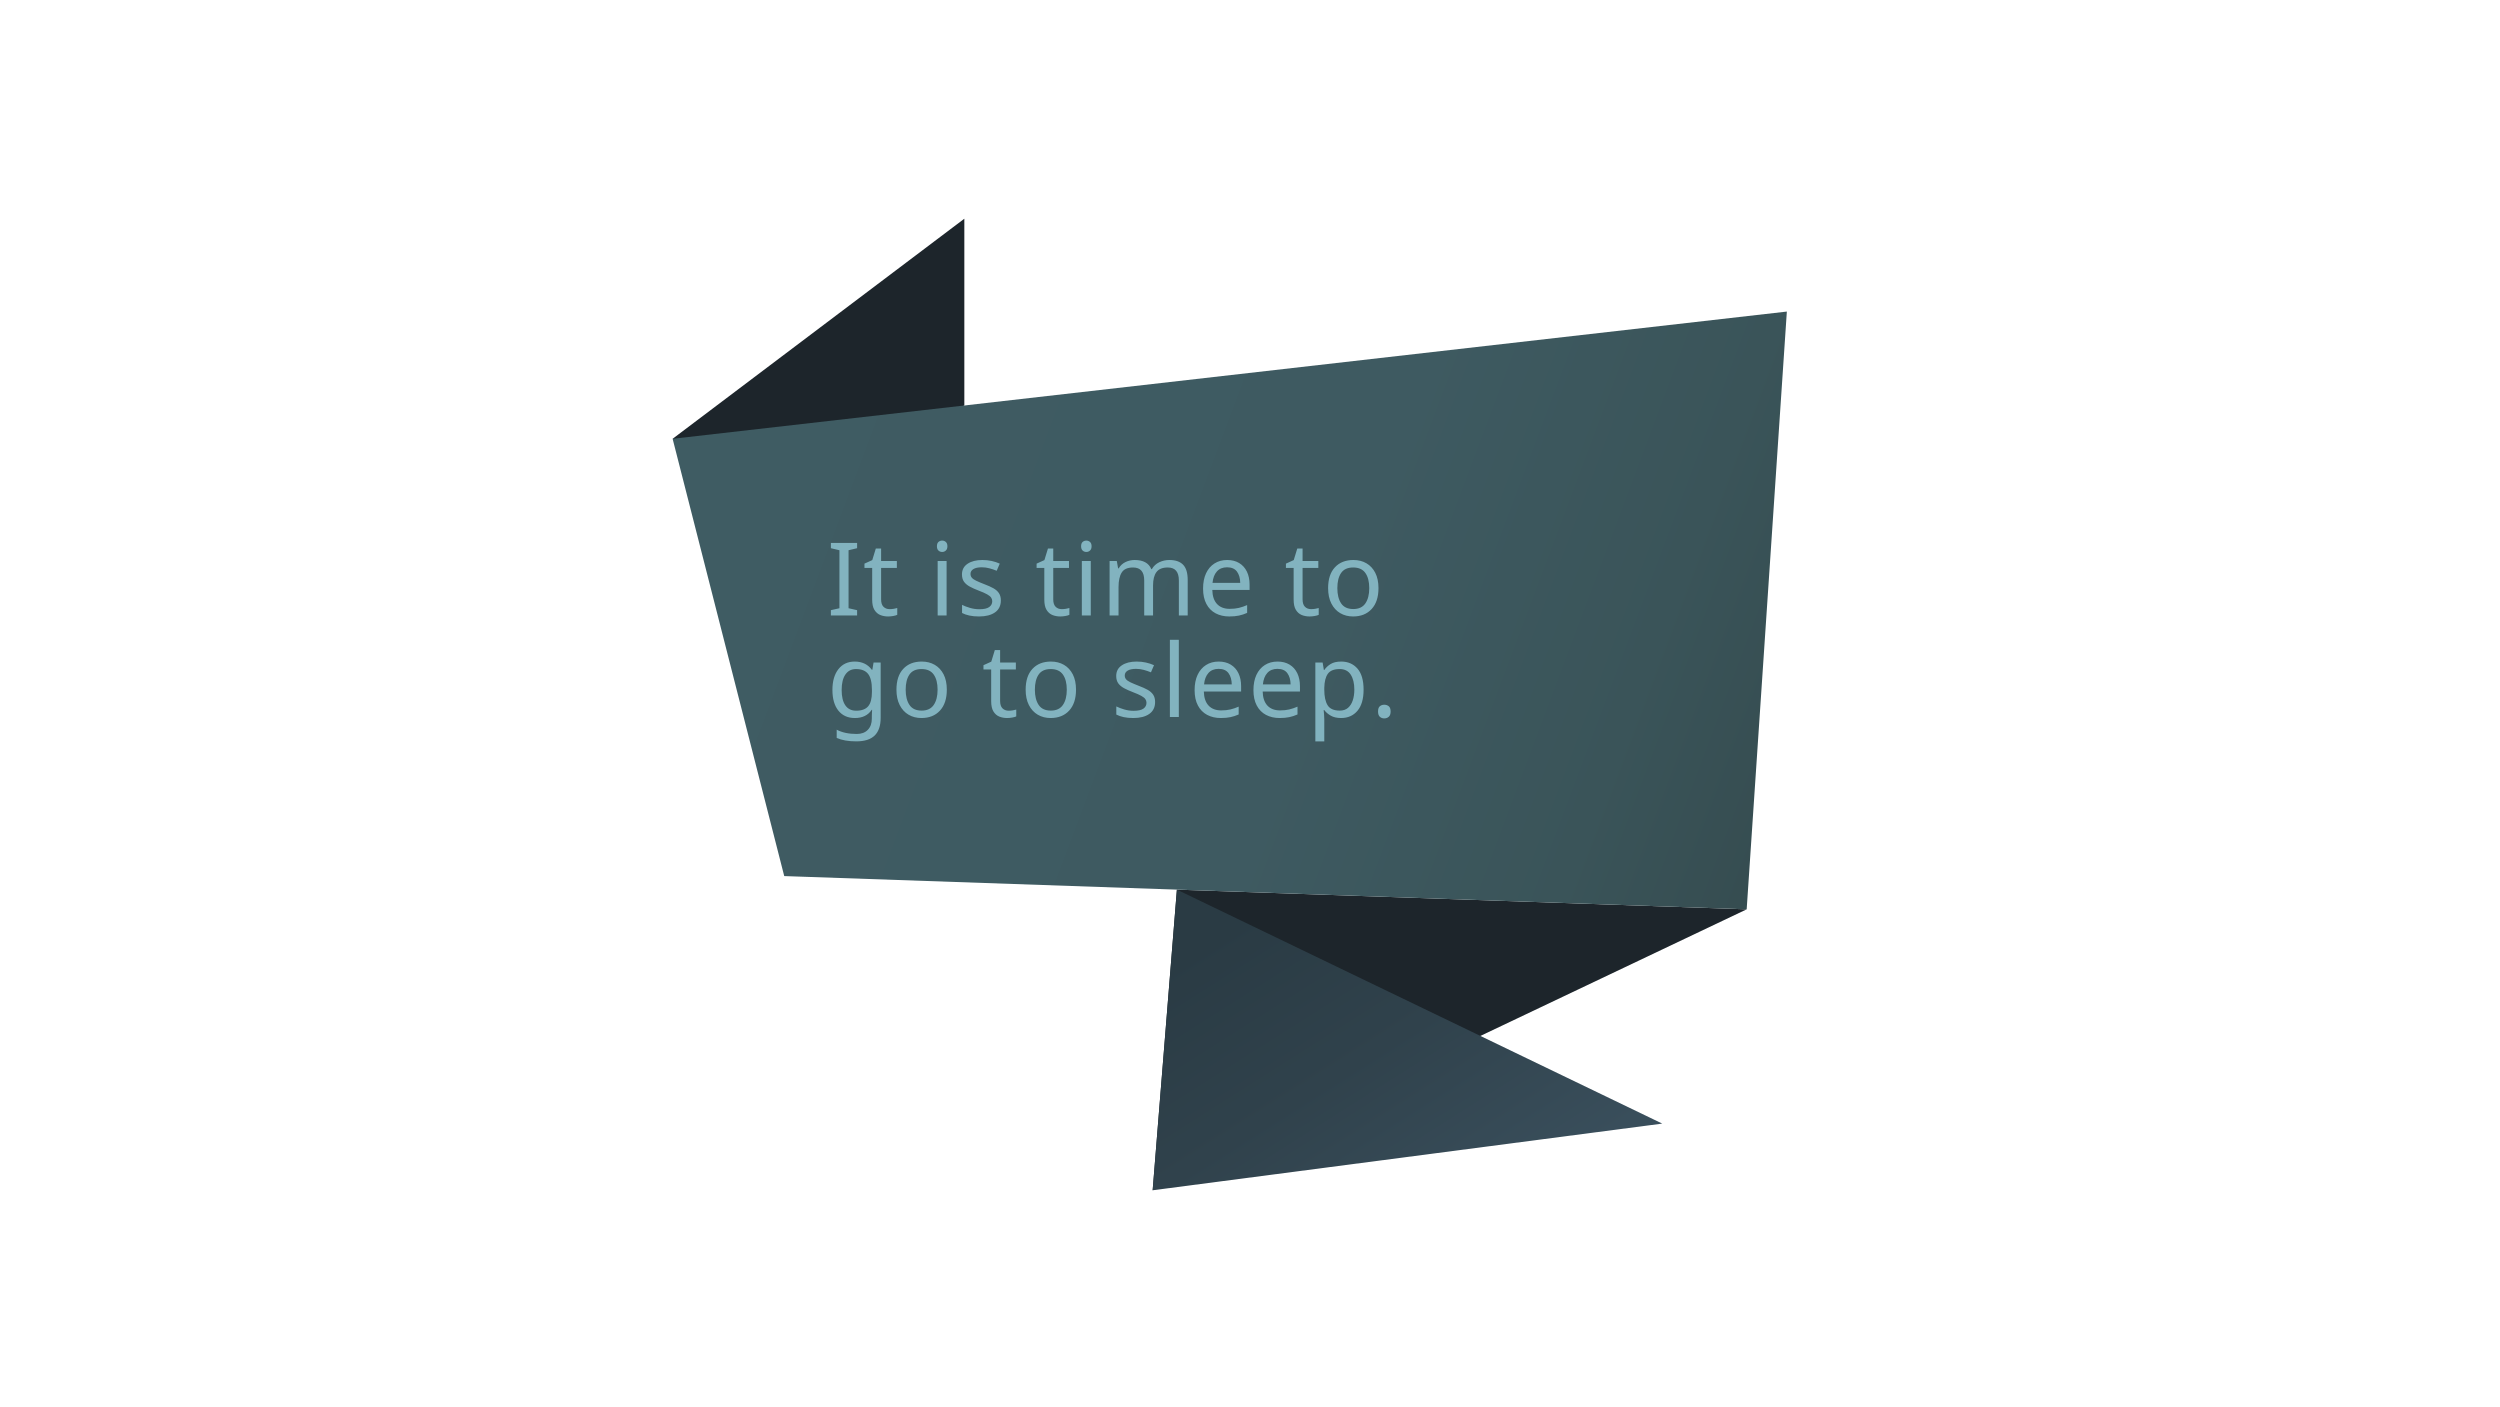
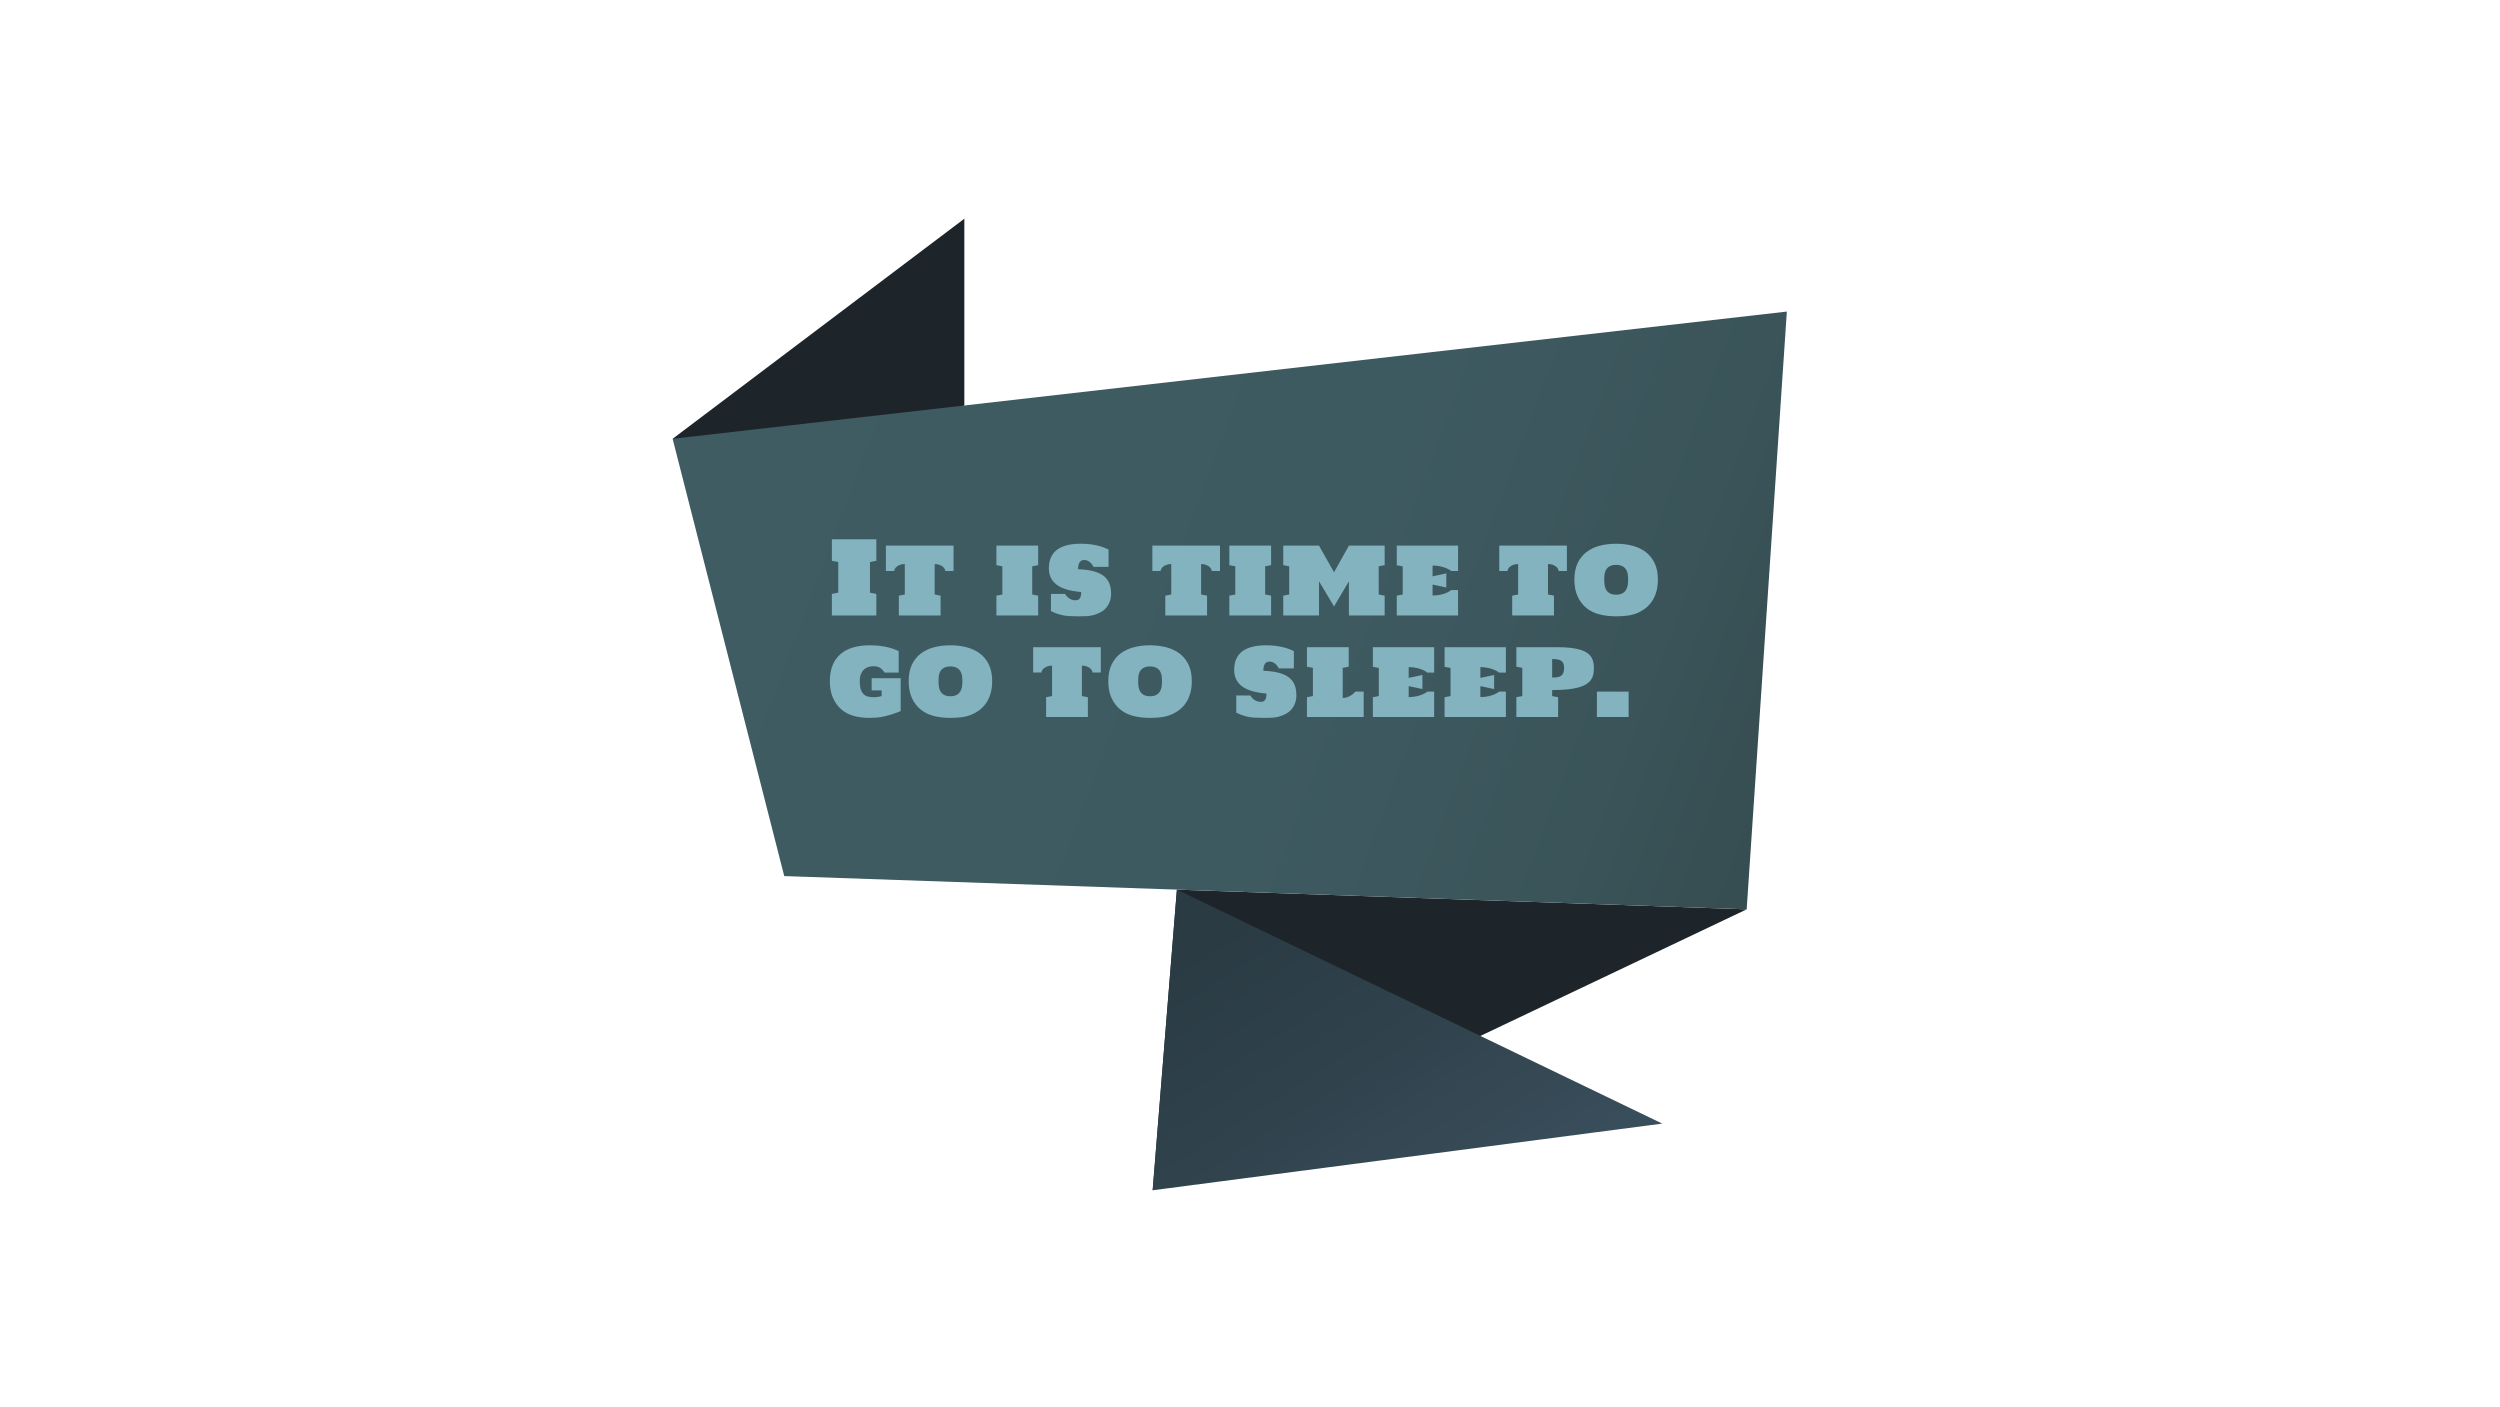
<svg xmlns="http://www.w3.org/2000/svg" version="1.1" x="0px" y="0px" width="1600px" height="900px" viewBox="0 0 1600 900" enable-background="new 0 0 1600 900" xml:space="preserve">
-   <g id="Layer_6" display="none">
+   <g id="Layer_3" display="none">
</g>
-   <g id="measurement_x5F_tools">
+   <g id="outlune">
    <polygon fill="#1D252B" points="1117.876,581.975 753.208,569.375 737.699,761.773 920.999,675.572  " />
    <polygon fill="#1D252B" points="617.174,259.506 617.174,139.974 430.476,280.823 541.456,297.974  " />
    <linearGradient id="SVGID_1_" gradientUnits="userSpaceOnUse" x1="801.781" y1="584.243" x2="981.133" y2="867.24">
      <stop offset="0" style="stop-color:#2A3B44" />
      <stop offset="0.349" style="stop-color:#30424C" />
      <stop offset="0.719" style="stop-color:#394E5B" />
      <stop offset="0.76" style="stop-color:#394E5B" />
      <stop offset="1" style="stop-color:#394E5B" />
    </linearGradient>
    <polygon fill="url(#SVGID_1_)" points="753.208,569.375 1063.841,719.1 737.699,761.773  " />
    <linearGradient id="SVGID_3_" gradientUnits="userSpaceOnUse" x1="458.013" y1="243.179" x2="1142.484" y2="500.029">
      <stop offset="0" style="stop-color:#3F5C63" />
      <stop offset="0.577" style="stop-color:#3E5A61" />
      <stop offset="0.851" style="stop-color:#3A5459" />
      <stop offset="1" style="stop-color:#364D51" />
    </linearGradient>
    <polygon fill="url(#SVGID_3_)" points="430.476,280.823 1143.586,199.401 1117.876,581.975 501.911,560.693  " />
-     <rect x="529.174" y="349.128" fill="none" width="546.392" height="312.446" />
-     <text transform="matrix(1 0 0 1 529.1724 393.8807)">
+     <g>
+       <path fill="#82B3BF" d="M532.41,345.131h28.438v13.774l-4.062,0.793v19.614l4.062,0.794v13.774H532.41v-13.774l4.062-0.794    v-19.614l-4.062-0.793V345.131z" />
+       <path fill="#82B3BF" d="M579.071,361c-1.1,0-2.073,0.148-2.92,0.444c-0.846,0.296-1.555,0.666-2.126,1.11    s-1.005,0.926-1.302,1.444c-0.296,0.519-0.443,1-0.443,1.444h-5.301v-16.25h43.291v16.25h-5.301c0-0.444-0.147-0.926-0.443-1.444    c-0.297-0.519-0.73-1-1.302-1.444s-1.28-0.814-2.126-1.11c-0.847-0.296-1.82-0.444-2.92-0.444v19.487l3.809,0.729v12.664h-26.725    v-12.664l3.809-0.729V361z" />
+       <path fill="#82B3BF" d="M637.704,349.193h26.725v12.505l-3.809,0.729v18.06l3.809,0.729v12.664h-26.725v-12.664l3.809-0.729    v-18.06l-3.809-0.729V349.193z" />
+       <path fill="#82B3BF" d="M711.089,379.82c0,1.968-0.28,3.709-0.841,5.222c-0.562,1.513-1.323,2.824-2.285,3.936    c-0.963,1.11-2.105,2.036-3.428,2.776c-1.323,0.741-2.746,1.339-4.27,1.794c-1.523,0.454-3.115,0.719-4.776,0.793    s-3.316,0.111-4.967,0.111c-2.285,0-4.349-0.054-6.188-0.159c-1.842-0.105-3.486-0.339-4.936-0.698    c-1.45-0.359-2.729-0.756-3.841-1.189c-1.11-0.434-2.09-0.862-2.936-1.286v-11.013h8.981c0.889,1.396,1.904,2.423,3.047,3.078    c1.143,0.656,2.317,0.984,3.523,0.984c0.359,0,0.762-0.032,1.206-0.096s0.856-0.264,1.237-0.603s0.704-0.862,0.969-1.571    c0.264-0.709,0.396-1.708,0.396-2.999c-1.714-0.148-3.412-0.365-5.094-0.65c-1.683-0.286-3.291-0.672-4.824-1.159    c-1.534-0.486-2.957-1.105-4.27-1.856c-1.312-0.751-2.449-1.661-3.411-2.729c-0.963-1.068-1.72-2.327-2.27-3.776    c-0.551-1.449-0.825-3.116-0.825-4.999c0-2.158,0.274-4.047,0.825-5.665c0.55-1.619,1.302-3.01,2.253-4.174    c0.953-1.164,2.079-2.127,3.381-2.889c1.301-0.762,2.702-1.364,4.205-1.809c1.502-0.444,3.067-0.757,4.697-0.937    c1.629-0.18,3.258-0.27,4.888-0.27c2.306,0,4.374,0.116,6.205,0.349c1.83,0.233,3.47,0.529,4.919,0.889    c1.449,0.36,2.729,0.757,3.841,1.19c1.11,0.434,2.1,0.852,2.968,1.254v11.108h-9.617c-0.805-1.523-1.725-2.635-2.762-3.333    c-1.036-0.698-2.094-1.047-3.174-1.047c-0.359,0-0.772,0.059-1.237,0.175c-0.466,0.116-0.899,0.375-1.302,0.777    c-0.401,0.402-0.74,0.994-1.016,1.777c-0.274,0.783-0.412,1.841-0.412,3.174c3.491,0.127,6.554,0.497,9.188,1.11    c2.634,0.614,4.84,1.529,6.617,2.746s3.11,2.782,3.999,4.697S711.089,377.091,711.089,379.82z" />
+       <path fill="#82B3BF" d="M749.6,361c-1.1,0-2.073,0.148-2.92,0.444c-0.846,0.296-1.555,0.666-2.126,1.11s-1.005,0.926-1.302,1.444    c-0.296,0.519-0.443,1-0.443,1.444h-5.301v-16.25h43.291v16.25h-5.301c0-0.444-0.147-0.926-0.443-1.444    c-0.297-0.519-0.73-1-1.302-1.444s-1.28-0.814-2.126-1.11c-0.847-0.296-1.82-0.444-2.92-0.444v19.487l3.809,0.729v12.664h-26.725    v-12.664l3.809-0.729V361z" />
+       <path fill="#82B3BF" d="M786.772,349.193h26.725v12.505l-3.809,0.729v18.06l3.809,0.729v12.664h-26.725v-12.664l3.809-0.729    v-18.06l-3.809-0.729V349.193z" />
+       <path fill="#82B3BF" d="M844.162,372.013v21.868h-22.884v-12.664l3.809-0.729v-18.06l-3.809-0.729v-12.505h22.884l9.616,17.075    l9.521-17.075h22.884v12.505l-3.809,0.729v18.06l3.809,0.729v12.664h-22.884v-21.868l-9.521,16.123L844.162,372.013z" />
+       <path fill="#82B3BF" d="M916.849,368.839l8.792-1.872v9.045l-8.792-1.904v7.015c1.27,0,2.496-0.09,3.682-0.27    c1.185-0.18,2.285-0.429,3.301-0.746s1.946-0.688,2.793-1.111c0.846-0.423,1.576-0.878,2.19-1.364h4.348v16.25h-39.229v-12.664    l3.809-0.729v-17.996l-3.809-0.729v-12.568h39.229v16.25h-4.348c-0.614-0.466-1.345-0.91-2.19-1.333    c-0.847-0.423-1.777-0.794-2.793-1.111s-2.116-0.571-3.301-0.762c-1.186-0.19-2.412-0.285-3.682-0.285V368.839z" />
+       <path fill="#82B3BF" d="M971.61,361c-1.1,0-2.073,0.148-2.92,0.444c-0.846,0.296-1.555,0.666-2.126,1.11s-1.005,0.926-1.302,1.444    c-0.296,0.519-0.443,1-0.443,1.444h-5.301v-16.25h43.291v16.25h-5.301c0-0.444-0.147-0.926-0.443-1.444    c-0.297-0.519-0.73-1-1.302-1.444s-1.28-0.814-2.126-1.11c-0.847-0.296-1.82-0.444-2.92-0.444v19.487l3.809,0.729v12.664h-26.725    v-12.664l3.809-0.729V361z" />
+       <path fill="#82B3BF" d="M1034.299,394.452c-3.724,0-7.21-0.396-10.457-1.19c-3.248-0.793-6.073-2.158-8.475-4.094    c-2.401-1.937-4.295-4.406-5.681-7.411c-1.387-3.005-2.079-6.612-2.079-10.823c0-4.126,0.692-7.644,2.079-10.553    c1.386-2.909,3.284-5.279,5.696-7.109s5.237-3.168,8.475-4.015c3.237-0.847,6.718-1.27,10.441-1.27    c3.703,0,7.179,0.423,10.427,1.27c3.247,0.847,6.083,2.185,8.506,4.015c2.422,1.83,4.332,4.2,5.729,7.109    s2.095,6.427,2.095,10.553c0,2.793-0.317,5.327-0.952,7.602s-1.529,4.296-2.682,6.062c-1.153,1.767-2.539,3.29-4.158,4.57    c-1.618,1.28-3.423,2.338-5.411,3.174c-1.989,0.836-4.126,1.396-6.411,1.682C1039.156,394.31,1036.776,394.452,1034.299,394.452z     M1034.299,361.508c-1.248,0-2.301,0.158-3.157,0.476c-0.857,0.317-1.566,0.73-2.127,1.238s-0.999,1.09-1.317,1.745    c-0.316,0.656-0.545,1.328-0.682,2.016c-0.138,0.688-0.223,1.365-0.254,2.031c-0.032,0.667-0.048,1.254-0.048,1.762    c0,0.486,0.011,1.063,0.032,1.729c0.021,0.667,0.095,1.365,0.222,2.095c0.127,0.73,0.338,1.455,0.635,2.174    c0.296,0.72,0.725,1.365,1.285,1.937s1.28,1.031,2.158,1.381c0.878,0.349,1.963,0.523,3.253,0.523c1.27,0,2.344-0.169,3.222-0.508    s1.598-0.788,2.158-1.349s1-1.19,1.317-1.889s0.545-1.401,0.683-2.11c0.137-0.709,0.222-1.402,0.254-2.079    c0.031-0.677,0.048-1.259,0.048-1.746c0-0.508-0.017-1.095-0.048-1.761c-0.032-0.667-0.117-1.35-0.254-2.048    c-0.138-0.698-0.365-1.38-0.683-2.047c-0.317-0.666-0.757-1.264-1.317-1.793s-1.28-0.957-2.158-1.285    S1035.569,361.508,1034.299,361.508z" />
+       <path fill="#82B3BF" d="M531.108,435.934c0-3.978,0.604-7.41,1.81-10.299c1.206-2.888,2.92-5.269,5.142-7.141    c2.222-1.873,4.903-3.259,8.046-4.158c3.142-0.899,6.649-1.349,10.521-1.349c2.35,0,4.47,0.116,6.364,0.349    c1.894,0.233,3.597,0.529,5.109,0.889c1.513,0.36,2.846,0.757,3.999,1.19s2.174,0.852,3.062,1.254v13.806h-8.981    c-0.487-0.698-0.968-1.306-1.444-1.824c-0.476-0.519-0.989-0.941-1.539-1.27c-0.551-0.328-1.164-0.577-1.841-0.746    c-0.678-0.169-1.471-0.254-2.38-0.254c-1.101,0-2.175,0.164-3.222,0.492c-1.048,0.328-1.979,0.867-2.793,1.618    c-0.815,0.751-1.471,1.735-1.968,2.952c-0.498,1.217-0.746,2.713-0.746,4.49c0,2.074,0.201,3.772,0.604,5.095    c0.401,1.322,0.983,2.369,1.745,3.142s1.698,1.307,2.809,1.603c1.111,0.297,2.386,0.444,3.825,0.444    c0.762,0,1.549-0.053,2.364-0.158c0.814-0.105,1.698-0.307,2.649-0.604v-3.618h-6.379v-7.808h18.566v21.074    c-1.565,0.656-3.227,1.27-4.982,1.842c-1.757,0.57-3.518,1.068-5.284,1.491c-1.768,0.424-3.497,0.698-5.189,0.825    c-1.693,0.127-3.259,0.19-4.697,0.19c-3.534,0-6.835-0.424-9.902-1.27c-3.068-0.846-5.734-2.253-7.998-4.222    c-2.265-1.968-4.042-4.448-5.332-7.442C531.753,443.525,531.108,439.996,531.108,435.934z" />
+       <path fill="#82B3BF" d="M608.239,459.452c-3.724,0-7.21-0.396-10.457-1.19c-3.248-0.793-6.073-2.158-8.475-4.094    c-2.401-1.937-4.295-4.406-5.681-7.411c-1.387-3.005-2.079-6.612-2.079-10.823c0-4.126,0.692-7.644,2.079-10.553    c1.386-2.909,3.284-5.279,5.696-7.109s5.237-3.168,8.475-4.015s6.718-1.27,10.441-1.27c3.703,0,7.179,0.423,10.427,1.27    c3.247,0.847,6.083,2.185,8.506,4.015c2.422,1.83,4.332,4.2,5.729,7.109s2.095,6.427,2.095,10.553    c0,2.793-0.317,5.327-0.952,7.602s-1.529,4.296-2.682,6.062c-1.153,1.767-2.539,3.29-4.158,4.57    c-1.618,1.28-3.423,2.338-5.411,3.174c-1.989,0.836-4.126,1.396-6.411,1.682C613.095,459.31,610.715,459.452,608.239,459.452z     M608.239,426.508c-1.248,0-2.301,0.158-3.157,0.476c-0.857,0.317-1.566,0.73-2.127,1.238s-0.999,1.09-1.317,1.745    c-0.316,0.656-0.545,1.328-0.682,2.016c-0.138,0.688-0.223,1.365-0.254,2.031c-0.032,0.667-0.048,1.254-0.048,1.762    c0,0.486,0.011,1.063,0.032,1.729c0.021,0.667,0.095,1.365,0.222,2.095c0.127,0.73,0.338,1.455,0.635,2.174    c0.296,0.72,0.725,1.365,1.285,1.937s1.28,1.031,2.158,1.381c0.878,0.349,1.963,0.523,3.253,0.523c1.27,0,2.344-0.169,3.222-0.508    s1.598-0.788,2.158-1.349s1-1.19,1.317-1.889s0.545-1.401,0.683-2.11c0.137-0.709,0.222-1.402,0.254-2.079    c0.031-0.677,0.048-1.259,0.048-1.746c0-0.508-0.017-1.095-0.048-1.761c-0.032-0.667-0.117-1.35-0.254-2.048    c-0.138-0.698-0.365-1.38-0.683-2.047c-0.317-0.666-0.757-1.264-1.317-1.793s-1.28-0.957-2.158-1.285    S609.508,426.508,608.239,426.508z" />
+       <path fill="#82B3BF" d="M673.315,426c-1.1,0-2.073,0.148-2.92,0.444c-0.846,0.296-1.555,0.666-2.126,1.11    s-1.005,0.926-1.302,1.444c-0.296,0.519-0.443,1-0.443,1.444h-5.301v-16.25h43.291v16.25h-5.301c0-0.444-0.147-0.926-0.443-1.444    c-0.297-0.519-0.73-1-1.302-1.444s-1.28-0.814-2.126-1.11c-0.847-0.296-1.82-0.444-2.92-0.444v19.487l3.809,0.729v12.664h-26.725    v-12.664l3.809-0.729V426z" />
+       <path fill="#82B3BF" d="M736.004,459.452c-3.724,0-7.21-0.396-10.457-1.19c-3.248-0.793-6.073-2.158-8.475-4.094    c-2.401-1.937-4.295-4.406-5.681-7.411c-1.387-3.005-2.079-6.612-2.079-10.823c0-4.126,0.692-7.644,2.079-10.553    c1.386-2.909,3.284-5.279,5.696-7.109s5.237-3.168,8.475-4.015s6.718-1.27,10.441-1.27c3.703,0,7.179,0.423,10.427,1.27    c3.247,0.847,6.083,2.185,8.506,4.015c2.422,1.83,4.332,4.2,5.729,7.109s2.095,6.427,2.095,10.553    c0,2.793-0.317,5.327-0.952,7.602s-1.529,4.296-2.682,6.062c-1.153,1.767-2.539,3.29-4.158,4.57    c-1.618,1.28-3.423,2.338-5.411,3.174c-1.989,0.836-4.126,1.396-6.411,1.682C740.861,459.31,738.481,459.452,736.004,459.452z     M736.004,426.508c-1.248,0-2.301,0.158-3.157,0.476c-0.857,0.317-1.566,0.73-2.127,1.238s-0.999,1.09-1.317,1.745    c-0.316,0.656-0.545,1.328-0.682,2.016c-0.138,0.688-0.223,1.365-0.254,2.031c-0.032,0.667-0.048,1.254-0.048,1.762    c0,0.486,0.011,1.063,0.032,1.729c0.021,0.667,0.095,1.365,0.222,2.095c0.127,0.73,0.338,1.455,0.635,2.174    c0.296,0.72,0.725,1.365,1.285,1.937s1.28,1.031,2.158,1.381c0.878,0.349,1.963,0.523,3.253,0.523c1.27,0,2.344-0.169,3.222-0.508    s1.598-0.788,2.158-1.349s1-1.19,1.317-1.889s0.545-1.401,0.683-2.11c0.137-0.709,0.222-1.402,0.254-2.079    c0.031-0.677,0.048-1.259,0.048-1.746c0-0.508-0.017-1.095-0.048-1.761c-0.032-0.667-0.117-1.35-0.254-2.048    c-0.138-0.698-0.365-1.38-0.683-2.047c-0.317-0.666-0.757-1.264-1.317-1.793s-1.28-0.957-2.158-1.285    S737.274,426.508,736.004,426.508z" />
+       <path fill="#82B3BF" d="M829.677,444.82c0,1.968-0.28,3.709-0.841,5.222c-0.562,1.513-1.323,2.824-2.285,3.936    c-0.963,1.11-2.105,2.036-3.428,2.776c-1.323,0.741-2.746,1.339-4.27,1.794c-1.523,0.454-3.115,0.719-4.776,0.793    s-3.316,0.111-4.967,0.111c-2.285,0-4.349-0.053-6.188-0.159c-1.842-0.105-3.486-0.338-4.936-0.697    c-1.45-0.36-2.729-0.757-3.841-1.19c-1.11-0.434-2.09-0.862-2.936-1.286v-11.013h8.981c0.889,1.396,1.904,2.423,3.047,3.078    c1.143,0.656,2.317,0.984,3.523,0.984c0.359,0,0.762-0.032,1.206-0.096s0.856-0.264,1.237-0.603s0.704-0.862,0.969-1.571    c0.264-0.709,0.396-1.708,0.396-2.999c-1.714-0.148-3.412-0.365-5.094-0.65c-1.683-0.286-3.291-0.672-4.824-1.159    c-1.534-0.486-2.957-1.105-4.27-1.856c-1.312-0.751-2.449-1.661-3.411-2.729c-0.963-1.068-1.72-2.327-2.27-3.776    c-0.551-1.449-0.825-3.116-0.825-4.999c0-2.158,0.274-4.047,0.825-5.665c0.55-1.619,1.302-3.01,2.253-4.174    c0.953-1.164,2.079-2.127,3.381-2.889c1.301-0.762,2.702-1.364,4.205-1.809c1.502-0.444,3.067-0.757,4.697-0.937    c1.629-0.18,3.258-0.27,4.888-0.27c2.306,0,4.374,0.116,6.205,0.349c1.83,0.233,3.47,0.529,4.919,0.889    c1.449,0.36,2.729,0.757,3.841,1.19c1.11,0.434,2.1,0.852,2.968,1.254v11.108h-9.617c-0.805-1.523-1.725-2.635-2.762-3.333    c-1.036-0.698-2.094-1.047-3.174-1.047c-0.359,0-0.772,0.059-1.237,0.175c-0.466,0.116-0.899,0.375-1.302,0.777    c-0.401,0.402-0.74,0.994-1.016,1.777c-0.274,0.783-0.412,1.841-0.412,3.174c3.491,0.127,6.554,0.497,9.188,1.11    c2.634,0.614,4.84,1.529,6.617,2.746s3.11,2.782,3.999,4.697S829.677,442.091,829.677,444.82z" />
+       <path fill="#82B3BF" d="M859.328,446.693c0.889,0,1.734-0.122,2.539-0.365c0.804-0.243,1.55-0.561,2.237-0.952    s1.312-0.825,1.873-1.301c0.561-0.477,1.052-0.958,1.476-1.444h5.3v16.25h-36.309v-12.664l3.809-0.729v-18.06l-3.809-0.729    v-12.505h26.725v12.505l-3.841,0.729V446.693z" />
+       <path fill="#82B3BF" d="M901.546,433.839l8.792-1.872v9.045l-8.792-1.904v7.015c1.27,0,2.496-0.09,3.682-0.27    c1.185-0.18,2.285-0.429,3.301-0.746s1.946-0.688,2.793-1.111c0.846-0.423,1.576-0.878,2.19-1.364h4.348v16.25h-39.229v-12.664    l3.809-0.729v-17.996l-3.809-0.729v-12.568h39.229v16.25h-4.348c-0.614-0.466-1.345-0.91-2.19-1.333    c-0.847-0.423-1.777-0.794-2.793-1.111s-2.116-0.571-3.301-0.762c-1.186-0.19-2.412-0.285-3.682-0.285V433.839z" />
+       <path fill="#82B3BF" d="M947.447,433.839l8.792-1.872v9.045l-8.792-1.904v7.015c1.27,0,2.496-0.09,3.682-0.27    c1.185-0.18,2.285-0.429,3.301-0.746s1.946-0.688,2.793-1.111c0.846-0.423,1.576-0.878,2.19-1.364h4.348v16.25h-39.229v-12.664    l3.809-0.729v-17.996l-3.809-0.729v-12.568h39.229v16.25h-4.348c-0.614-0.466-1.345-0.91-2.19-1.333    c-0.847-0.423-1.777-0.794-2.793-1.111s-2.116-0.571-3.301-0.762c-1.186-0.19-2.412-0.285-3.682-0.285V433.839z" />
+       <path fill="#82B3BF" d="M970.463,414.193h25.994c3.385,0,6.321,0.148,8.808,0.444c2.485,0.296,4.602,0.72,6.348,1.27    c1.745,0.55,3.174,1.228,4.284,2.031c1.111,0.804,1.979,1.709,2.603,2.714s1.048,2.105,1.27,3.301    c0.223,1.195,0.333,2.47,0.333,3.824c0,1.396-0.132,2.708-0.396,3.936s-0.757,2.354-1.476,3.38    c-0.72,1.026-1.709,1.947-2.968,2.762s-2.878,1.502-4.855,2.062c-1.979,0.561-4.364,0.989-7.157,1.285    c-2.793,0.297-6.083,0.444-9.87,0.444v3.841l3.809,0.729v12.664h-26.725v-12.664l3.809-0.729v-18.06l-3.809-0.729V414.193z     M993.379,433.617c1.163,0,2.216-0.063,3.157-0.19s1.746-0.402,2.412-0.825c0.667-0.423,1.18-1.037,1.54-1.841    c0.359-0.804,0.539-1.894,0.539-3.27c0-1.27-0.18-2.274-0.539-3.015c-0.36-0.74-0.873-1.312-1.54-1.714    c-0.666-0.402-1.471-0.661-2.412-0.777s-1.994-0.175-3.157-0.175V433.617z" />
+       <path fill="#82B3BF" d="M1022.014,442.631h20.313v16.25h-20.313V442.631z" />
+     </g>
+   </g>
+   <g id="fonts" display="none">
+     <polygon display="inline" fill="#1D252B" points="1117.876,581.975 753.208,569.375 737.699,761.773 920.999,675.572  " />
+     <polygon display="inline" fill="#1D252B" points="617.174,259.506 617.174,139.974 430.476,280.823 541.456,297.974  " />
+     <linearGradient id="SVGID_4_" gradientUnits="userSpaceOnUse" x1="801.781" y1="584.243" x2="981.133" y2="867.24">
+       <stop offset="0" style="stop-color:#2A3B44" />
+       <stop offset="0.349" style="stop-color:#30424C" />
+       <stop offset="0.719" style="stop-color:#394E5B" />
+       <stop offset="0.76" style="stop-color:#394E5B" />
+       <stop offset="1" style="stop-color:#394E5B" />
+     </linearGradient>
+     <polygon display="inline" fill="url(#SVGID_4_)" points="753.208,569.375 1063.841,719.1 737.699,761.773  " />
+     <linearGradient id="SVGID_6_" gradientUnits="userSpaceOnUse" x1="458.013" y1="243.179" x2="1142.484" y2="500.029">
+       <stop offset="0" style="stop-color:#3F5C63" />
+       <stop offset="0.577" style="stop-color:#3E5A61" />
+       <stop offset="0.851" style="stop-color:#3A5459" />
+       <stop offset="1" style="stop-color:#364D51" />
+     </linearGradient>
+     <polygon display="inline" fill="url(#SVGID_6_)" points="430.476,280.823 1143.586,199.401 1117.876,581.975 501.911,560.693  " />
+     <rect x="529.174" y="349.128" display="inline" fill="none" width="546.392" height="312.446" />
+     <text transform="matrix(1 0 0 1 529.1724 393.8807)" display="inline">
      <tspan x="0" y="0" fill="#82B3BF" font-family="'HoltwoodOneSC'" font-size="65" letter-spacing="1">It is time to </tspan>
      <tspan x="0" y="65" fill="#82B3BF" font-family="'HoltwoodOneSC'" font-size="65" letter-spacing="1">go to sleep.</tspan>
    </text>
  </g>
</svg>
